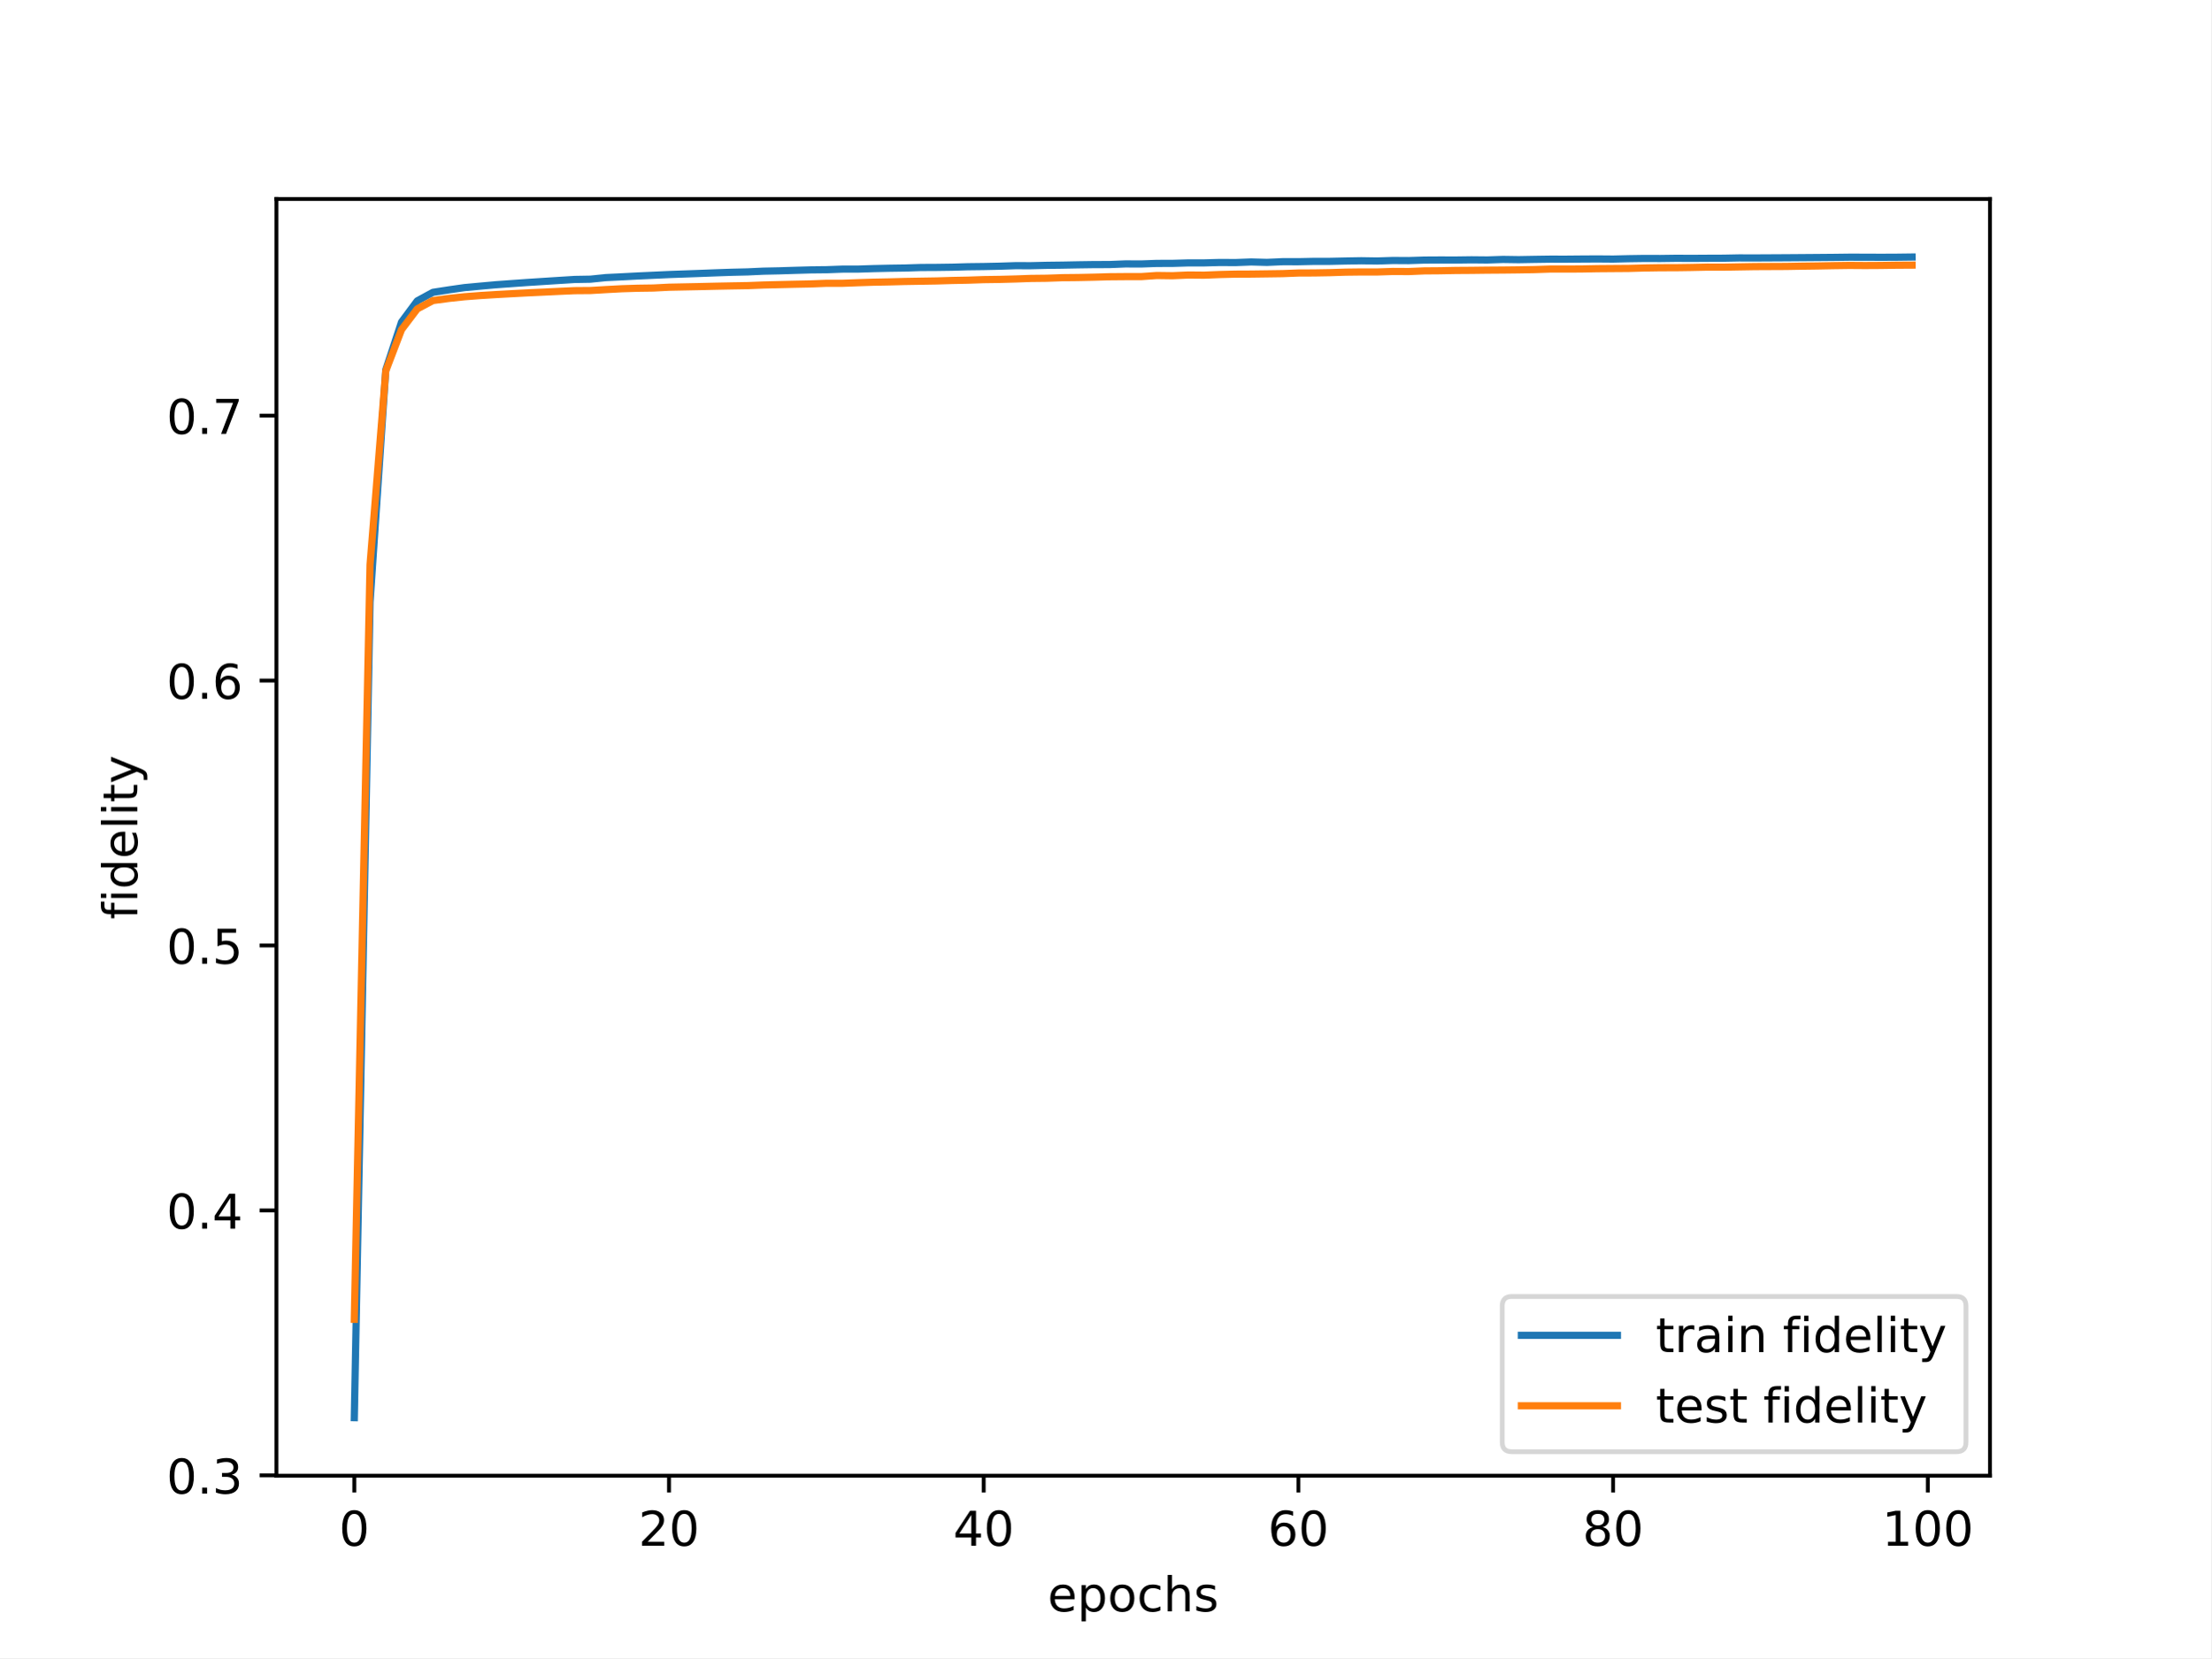
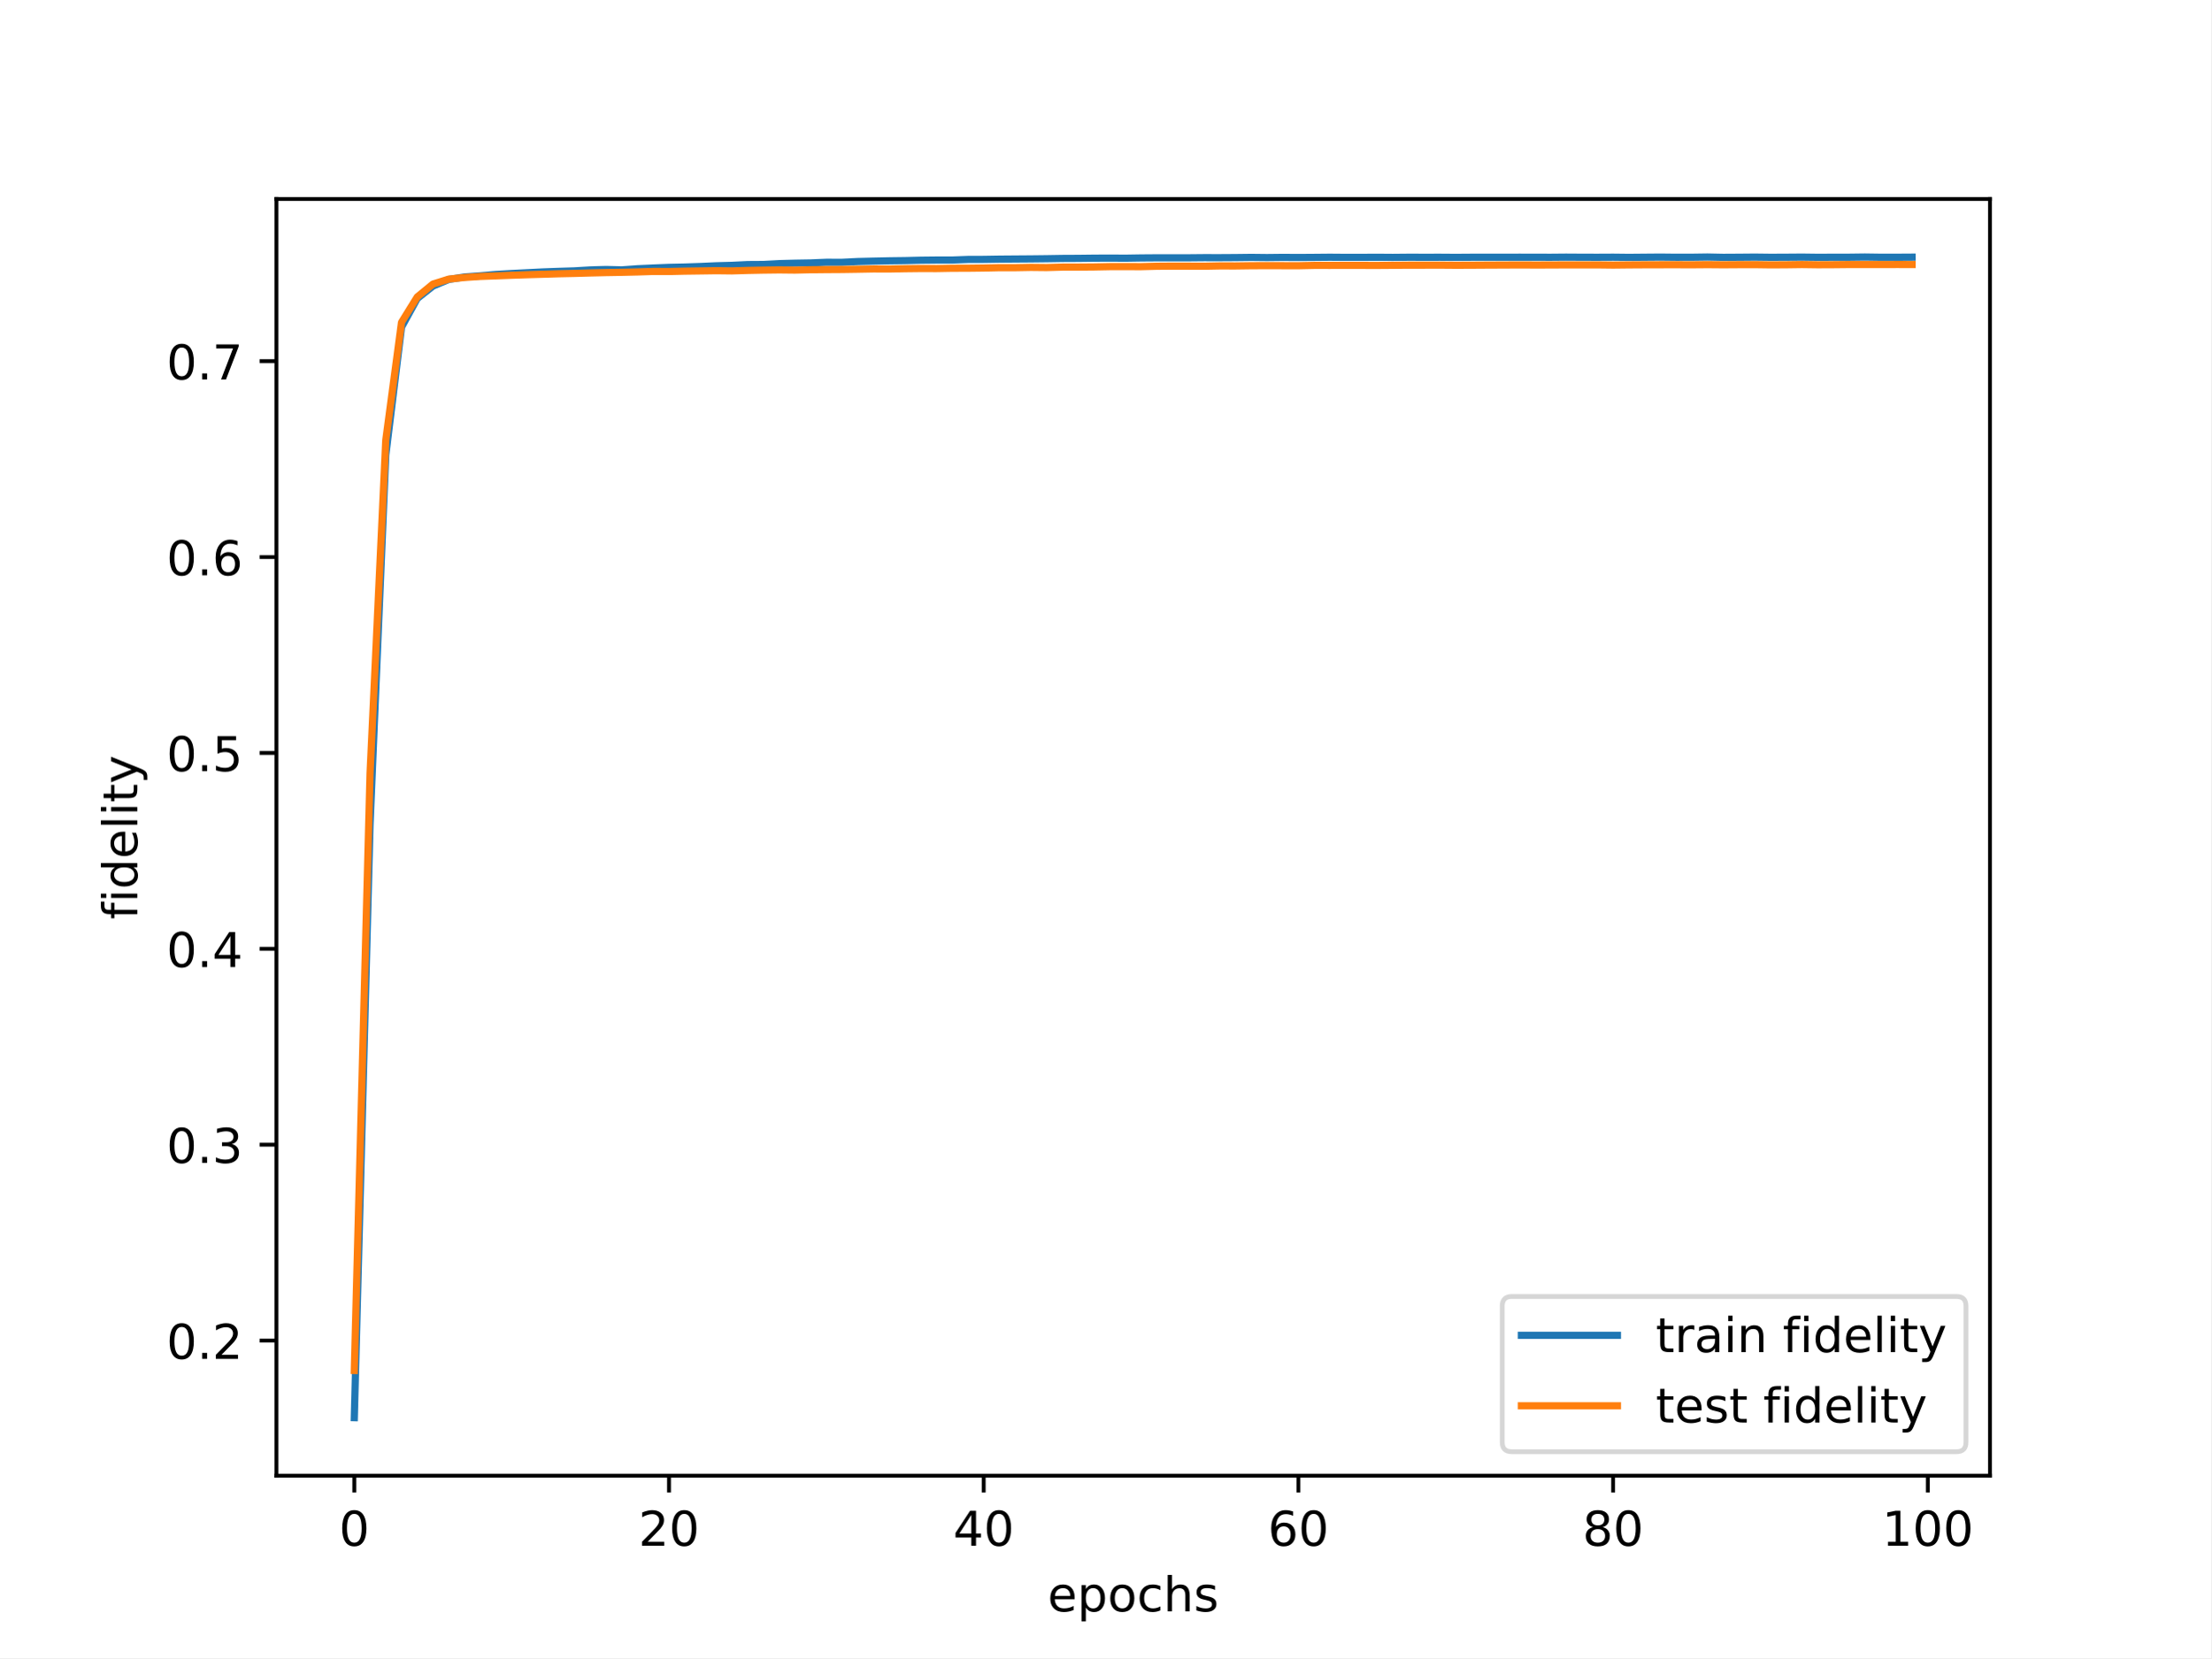
<svg xmlns="http://www.w3.org/2000/svg" xmlns:xlink="http://www.w3.org/1999/xlink" width="460.8pt" height="345.6pt" viewBox="0 0 460.8 345.6" version="1.1">
  <defs>
    <style type="text/css">*{stroke-linejoin: round; stroke-linecap: butt}</style>
  </defs>
  <g id="figure_1">
    <g id="patch_1">
      <path d="M 0 345.6  L 460.8 345.6  L 460.8 0  L 0 0  z " style="fill: #ffffff" />
    </g>
    <g id="axes_1">
      <g id="patch_2">
        <path d="M 57.6 307.584  L 414.72 307.584  L 414.72 41.472  L 57.6 41.472  z " style="fill: #ffffff" />
      </g>
      <g id="matplotlib.axis_1">
        <g id="xtick_1">
          <g id="line2d_1">
            <defs>
-               <path id="m6e8b5b7056" d="M 0 0  L 0 3.5  " style="stroke: #000000; stroke-width: 0.8" />
-             </defs>
-             <g>
-               <use xlink:href="#m6e8b5b7056" x="73.833" y="307.584" style="stroke: #000000; stroke-width: 0.8" />
+               <path id="m73eaa376e3" d="M 0 0  L 0 3.5  " style="stroke: #000000; stroke-width: 0.8" />
+             </defs>
+             <g>
+               <use xlink:href="#m73eaa376e3" x="73.833" y="307.584" style="stroke: #000000; stroke-width: 0.8" />
            </g>
          </g>
          <g id="text_1">
            <g transform="translate(70.65148 322.1824) scale(0.1 -0.1)">
              <defs>
                <path id="DejaVuSans-30" d="M 2034 4250  Q 1547 4250 1301 3770  Q 1056 3291 1056 2328  Q 1056 1369 1301 889  Q 1547 409 2034 409  Q 2525 409 2770 889  Q 3016 1369 3016 2328  Q 3016 3291 2770 3770  Q 2525 4250 2034 4250  z M 2034 4750  Q 2819 4750 3233 4129  Q 3647 3509 3647 2328  Q 3647 1150 3233 529  Q 2819 -91 2034 -91  Q 1250 -91 836 529  Q 422 1150 422 2328  Q 422 3509 836 4129  Q 1250 4750 2034 4750  z " transform="scale(0.015625)" />
              </defs>
              <use xlink:href="#DejaVuSans-30" />
            </g>
          </g>
        </g>
        <g id="xtick_2">
          <g id="line2d_2">
            <g>
-               <use xlink:href="#m6e8b5b7056" x="139.42" y="307.584" style="stroke: #000000; stroke-width: 0.8" />
+               <use xlink:href="#m73eaa376e3" x="139.42" y="307.584" style="stroke: #000000; stroke-width: 0.8" />
            </g>
          </g>
          <g id="text_2">
            <g transform="translate(133.057 322.1824) scale(0.1 -0.1)">
              <defs>
                <path id="DejaVuSans-32" d="M 1228 531  L 3431 531  L 3431 0  L 469 0  L 469 531  Q 828 903 1448 1529  Q 2069 2156 2228 2338  Q 2531 2678 2651 2914  Q 2772 3150 2772 3378  Q 2772 3750 2511 3984  Q 2250 4219 1831 4219  Q 1534 4219 1204 4116  Q 875 4013 500 3803  L 500 4441  Q 881 4594 1212 4672  Q 1544 4750 1819 4750  Q 2544 4750 2975 4387  Q 3406 4025 3406 3419  Q 3406 3131 3298 2873  Q 3191 2616 2906 2266  Q 2828 2175 2409 1742  Q 1991 1309 1228 531  z " transform="scale(0.015625)" />
              </defs>
              <use xlink:href="#DejaVuSans-32" />
              <use xlink:href="#DejaVuSans-30" x="63.623" />
            </g>
          </g>
        </g>
        <g id="xtick_3">
          <g id="line2d_3">
            <g>
-               <use xlink:href="#m6e8b5b7056" x="205.006" y="307.584" style="stroke: #000000; stroke-width: 0.8" />
+               <use xlink:href="#m73eaa376e3" x="205.006" y="307.584" style="stroke: #000000; stroke-width: 0.8" />
            </g>
          </g>
          <g id="text_3">
            <g transform="translate(198.6438 322.1824) scale(0.1 -0.1)">
              <defs>
                <path id="DejaVuSans-34" d="M 2419 4116  L 825 1625  L 2419 1625  L 2419 4116  z M 2253 4666  L 3047 4666  L 3047 1625  L 3713 1625  L 3713 1100  L 3047 1100  L 3047 0  L 2419 0  L 2419 1100  L 313 1100  L 313 1709  L 2253 4666  z " transform="scale(0.015625)" />
              </defs>
              <use xlink:href="#DejaVuSans-34" />
              <use xlink:href="#DejaVuSans-30" x="63.623" />
            </g>
          </g>
        </g>
        <g id="xtick_4">
          <g id="line2d_4">
            <g>
-               <use xlink:href="#m6e8b5b7056" x="270.593" y="307.584" style="stroke: #000000; stroke-width: 0.8" />
+               <use xlink:href="#m73eaa376e3" x="270.593" y="307.584" style="stroke: #000000; stroke-width: 0.8" />
            </g>
          </g>
          <g id="text_4">
            <g transform="translate(264.2306 322.1824) scale(0.1 -0.1)">
              <defs>
                <path id="DejaVuSans-36" d="M 2113 2584  Q 1688 2584 1439 2293  Q 1191 2003 1191 1497  Q 1191 994 1439 701  Q 1688 409 2113 409  Q 2538 409 2786 701  Q 3034 994 3034 1497  Q 3034 2003 2786 2293  Q 2538 2584 2113 2584  z M 3366 4563  L 3366 3988  Q 3128 4100 2886 4159  Q 2644 4219 2406 4219  Q 1781 4219 1451 3797  Q 1122 3375 1075 2522  Q 1259 2794 1537 2939  Q 1816 3084 2150 3084  Q 2853 3084 3261 2657  Q 3669 2231 3669 1497  Q 3669 778 3244 343  Q 2819 -91 2113 -91  Q 1303 -91 875 529  Q 447 1150 447 2328  Q 447 3434 972 4092  Q 1497 4750 2381 4750  Q 2619 4750 2861 4703  Q 3103 4656 3366 4563  z " transform="scale(0.015625)" />
              </defs>
              <use xlink:href="#DejaVuSans-36" />
              <use xlink:href="#DejaVuSans-30" x="63.623" />
            </g>
          </g>
        </g>
        <g id="xtick_5">
          <g id="line2d_5">
            <g>
-               <use xlink:href="#m6e8b5b7056" x="336.18" y="307.584" style="stroke: #000000; stroke-width: 0.8" />
+               <use xlink:href="#m73eaa376e3" x="336.18" y="307.584" style="stroke: #000000; stroke-width: 0.8" />
            </g>
          </g>
          <g id="text_5">
            <g transform="translate(329.8173 322.1824) scale(0.1 -0.1)">
              <defs>
                <path id="DejaVuSans-38" d="M 2034 2216  Q 1584 2216 1326 1975  Q 1069 1734 1069 1313  Q 1069 891 1326 650  Q 1584 409 2034 409  Q 2484 409 2743 651  Q 3003 894 3003 1313  Q 3003 1734 2745 1975  Q 2488 2216 2034 2216  z M 1403 2484  Q 997 2584 770 2862  Q 544 3141 544 3541  Q 544 4100 942 4425  Q 1341 4750 2034 4750  Q 2731 4750 3128 4425  Q 3525 4100 3525 3541  Q 3525 3141 3298 2862  Q 3072 2584 2669 2484  Q 3125 2378 3379 2068  Q 3634 1759 3634 1313  Q 3634 634 3220 271  Q 2806 -91 2034 -91  Q 1263 -91 848 271  Q 434 634 434 1313  Q 434 1759 690 2068  Q 947 2378 1403 2484  z M 1172 3481  Q 1172 3119 1398 2916  Q 1625 2713 2034 2713  Q 2441 2713 2670 2916  Q 2900 3119 2900 3481  Q 2900 3844 2670 4047  Q 2441 4250 2034 4250  Q 1625 4250 1398 4047  Q 1172 3844 1172 3481  z " transform="scale(0.015625)" />
              </defs>
              <use xlink:href="#DejaVuSans-38" />
              <use xlink:href="#DejaVuSans-30" x="63.623" />
            </g>
          </g>
        </g>
        <g id="xtick_6">
          <g id="line2d_6">
            <g>
-               <use xlink:href="#m6e8b5b7056" x="401.767" y="307.584" style="stroke: #000000; stroke-width: 0.8" />
+               <use xlink:href="#m73eaa376e3" x="401.767" y="307.584" style="stroke: #000000; stroke-width: 0.8" />
            </g>
          </g>
          <g id="text_6">
            <g transform="translate(392.2229 322.1824) scale(0.1 -0.1)">
              <defs>
                <path id="DejaVuSans-31" d="M 794 531  L 1825 531  L 1825 4091  L 703 3866  L 703 4441  L 1819 4666  L 2450 4666  L 2450 531  L 3481 531  L 3481 0  L 794 0  L 794 531  z " transform="scale(0.015625)" />
              </defs>
              <use xlink:href="#DejaVuSans-31" />
              <use xlink:href="#DejaVuSans-30" x="63.623" />
              <use xlink:href="#DejaVuSans-30" x="127.246" />
            </g>
          </g>
        </g>
        <g id="text_7">
          <g transform="translate(218.3272 335.8606) scale(0.1 -0.1)">
            <defs>
              <path id="DejaVuSans-65" d="M 3597 1894  L 3597 1613  L 953 1613  Q 991 1019 1311 708  Q 1631 397 2203 397  Q 2534 397 2845 478  Q 3156 559 3463 722  L 3463 178  Q 3153 47 2828 -22  Q 2503 -91 2169 -91  Q 1331 -91 842 396  Q 353 884 353 1716  Q 353 2575 817 3079  Q 1281 3584 2069 3584  Q 2775 3584 3186 3129  Q 3597 2675 3597 1894  z M 3022 2063  Q 3016 2534 2758 2815  Q 2500 3097 2075 3097  Q 1594 3097 1305 2825  Q 1016 2553 972 2059  L 3022 2063  z " transform="scale(0.015625)" />
              <path id="DejaVuSans-70" d="M 1159 525  L 1159 -1331  L 581 -1331  L 581 3500  L 1159 3500  L 1159 2969  Q 1341 3281 1617 3432  Q 1894 3584 2278 3584  Q 2916 3584 3314 3078  Q 3713 2572 3713 1747  Q 3713 922 3314 415  Q 2916 -91 2278 -91  Q 1894 -91 1617 61  Q 1341 213 1159 525  z M 3116 1747  Q 3116 2381 2855 2742  Q 2594 3103 2138 3103  Q 1681 3103 1420 2742  Q 1159 2381 1159 1747  Q 1159 1113 1420 752  Q 1681 391 2138 391  Q 2594 391 2855 752  Q 3116 1113 3116 1747  z " transform="scale(0.015625)" />
              <path id="DejaVuSans-6f" d="M 1959 3097  Q 1497 3097 1228 2736  Q 959 2375 959 1747  Q 959 1119 1226 758  Q 1494 397 1959 397  Q 2419 397 2687 759  Q 2956 1122 2956 1747  Q 2956 2369 2687 2733  Q 2419 3097 1959 3097  z M 1959 3584  Q 2709 3584 3137 3096  Q 3566 2609 3566 1747  Q 3566 888 3137 398  Q 2709 -91 1959 -91  Q 1206 -91 779 398  Q 353 888 353 1747  Q 353 2609 779 3096  Q 1206 3584 1959 3584  z " transform="scale(0.015625)" />
              <path id="DejaVuSans-63" d="M 3122 3366  L 3122 2828  Q 2878 2963 2633 3030  Q 2388 3097 2138 3097  Q 1578 3097 1268 2742  Q 959 2388 959 1747  Q 959 1106 1268 751  Q 1578 397 2138 397  Q 2388 397 2633 464  Q 2878 531 3122 666  L 3122 134  Q 2881 22 2623 -34  Q 2366 -91 2075 -91  Q 1284 -91 818 406  Q 353 903 353 1747  Q 353 2603 823 3093  Q 1294 3584 2113 3584  Q 2378 3584 2631 3529  Q 2884 3475 3122 3366  z " transform="scale(0.015625)" />
              <path id="DejaVuSans-68" d="M 3513 2113  L 3513 0  L 2938 0  L 2938 2094  Q 2938 2591 2744 2837  Q 2550 3084 2163 3084  Q 1697 3084 1428 2787  Q 1159 2491 1159 1978  L 1159 0  L 581 0  L 581 4863  L 1159 4863  L 1159 2956  Q 1366 3272 1645 3428  Q 1925 3584 2291 3584  Q 2894 3584 3203 3211  Q 3513 2838 3513 2113  z " transform="scale(0.015625)" />
              <path id="DejaVuSans-73" d="M 2834 3397  L 2834 2853  Q 2591 2978 2328 3040  Q 2066 3103 1784 3103  Q 1356 3103 1142 2972  Q 928 2841 928 2578  Q 928 2378 1081 2264  Q 1234 2150 1697 2047  L 1894 2003  Q 2506 1872 2764 1633  Q 3022 1394 3022 966  Q 3022 478 2636 193  Q 2250 -91 1575 -91  Q 1294 -91 989 -36  Q 684 19 347 128  L 347 722  Q 666 556 975 473  Q 1284 391 1588 391  Q 1994 391 2212 530  Q 2431 669 2431 922  Q 2431 1156 2273 1281  Q 2116 1406 1581 1522  L 1381 1569  Q 847 1681 609 1914  Q 372 2147 372 2553  Q 372 3047 722 3315  Q 1072 3584 1716 3584  Q 2034 3584 2315 3537  Q 2597 3491 2834 3397  z " transform="scale(0.015625)" />
            </defs>
            <use xlink:href="#DejaVuSans-65" />
            <use xlink:href="#DejaVuSans-70" x="61.523" />
            <use xlink:href="#DejaVuSans-6f" x="125" />
            <use xlink:href="#DejaVuSans-63" x="186.182" />
            <use xlink:href="#DejaVuSans-68" x="241.162" />
            <use xlink:href="#DejaVuSans-73" x="304.541" />
          </g>
        </g>
      </g>
      <g id="matplotlib.axis_2">
        <g id="ytick_1">
          <g id="line2d_7">
            <defs>
-               <path id="m3b09bd117c" d="M 0 0  L -3.5 0  " style="stroke: #000000; stroke-width: 0.8" />
-             </defs>
-             <g>
-               <use xlink:href="#m3b09bd117c" x="57.6" y="307.517" style="stroke: #000000; stroke-width: 0.8" />
+               <path id="m0aec70fadf" d="M 0 0  L -3.5 0  " style="stroke: #000000; stroke-width: 0.8" />
+             </defs>
+             <g>
+               <use xlink:href="#m0aec70fadf" x="57.6" y="279.422" style="stroke: #000000; stroke-width: 0.8" />
            </g>
          </g>
          <g id="text_8">
-             <g transform="translate(34.69687 311.3159) scale(0.1 -0.1)">
+             <g transform="translate(34.69687 283.2216) scale(0.1 -0.1)">
              <defs>
                <path id="DejaVuSans-2e" d="M 684 794  L 1344 794  L 1344 0  L 684 0  L 684 794  z " transform="scale(0.015625)" />
-                 <path id="DejaVuSans-33" d="M 2597 2516  Q 3050 2419 3304 2112  Q 3559 1806 3559 1356  Q 3559 666 3084 287  Q 2609 -91 1734 -91  Q 1441 -91 1130 -33  Q 819 25 488 141  L 488 750  Q 750 597 1062 519  Q 1375 441 1716 441  Q 2309 441 2620 675  Q 2931 909 2931 1356  Q 2931 1769 2642 2001  Q 2353 2234 1838 2234  L 1294 2234  L 1294 2753  L 1863 2753  Q 2328 2753 2575 2939  Q 2822 3125 2822 3475  Q 2822 3834 2567 4026  Q 2313 4219 1838 4219  Q 1578 4219 1281 4162  Q 984 4106 628 3988  L 628 4550  Q 988 4650 1302 4700  Q 1616 4750 1894 4750  Q 2613 4750 3031 4423  Q 3450 4097 3450 3541  Q 3450 3153 3228 2886  Q 3006 2619 2597 2516  z " transform="scale(0.015625)" />
-               </defs>
-               <use xlink:href="#DejaVuSans-30" />
-               <use xlink:href="#DejaVuSans-2e" x="63.623" />
-               <use xlink:href="#DejaVuSans-33" x="95.41" />
+               </defs>
+               <use xlink:href="#DejaVuSans-30" />
+               <use xlink:href="#DejaVuSans-2e" x="63.623" />
+               <use xlink:href="#DejaVuSans-32" x="95.41" />
            </g>
          </g>
        </g>
        <g id="ytick_2">
          <g id="line2d_8">
            <g>
-               <use xlink:href="#m3b09bd117c" x="57.6" y="252.295" style="stroke: #000000; stroke-width: 0.8" />
+               <use xlink:href="#m0aec70fadf" x="57.6" y="238.593" style="stroke: #000000; stroke-width: 0.8" />
            </g>
          </g>
          <g id="text_9">
-             <g transform="translate(34.69687 256.0939) scale(0.1 -0.1)">
-               <use xlink:href="#DejaVuSans-30" />
-               <use xlink:href="#DejaVuSans-2e" x="63.623" />
-               <use xlink:href="#DejaVuSans-34" x="95.41" />
+             <g transform="translate(34.69687 242.3918) scale(0.1 -0.1)">
+               <defs>
+                 <path id="DejaVuSans-33" d="M 2597 2516  Q 3050 2419 3304 2112  Q 3559 1806 3559 1356  Q 3559 666 3084 287  Q 2609 -91 1734 -91  Q 1441 -91 1130 -33  Q 819 25 488 141  L 488 750  Q 750 597 1062 519  Q 1375 441 1716 441  Q 2309 441 2620 675  Q 2931 909 2931 1356  Q 2931 1769 2642 2001  Q 2353 2234 1838 2234  L 1294 2234  L 1294 2753  L 1863 2753  Q 2328 2753 2575 2939  Q 2822 3125 2822 3475  Q 2822 3834 2567 4026  Q 2313 4219 1838 4219  Q 1578 4219 1281 4162  Q 984 4106 628 3988  L 628 4550  Q 988 4650 1302 4700  Q 1616 4750 1894 4750  Q 2613 4750 3031 4423  Q 3450 4097 3450 3541  Q 3450 3153 3228 2886  Q 3006 2619 2597 2516  z " transform="scale(0.015625)" />
+               </defs>
+               <use xlink:href="#DejaVuSans-30" />
+               <use xlink:href="#DejaVuSans-2e" x="63.623" />
+               <use xlink:href="#DejaVuSans-33" x="95.41" />
            </g>
          </g>
        </g>
        <g id="ytick_3">
          <g id="line2d_9">
            <g>
-               <use xlink:href="#m3b09bd117c" x="57.6" y="197.073" style="stroke: #000000; stroke-width: 0.8" />
+               <use xlink:href="#m0aec70fadf" x="57.6" y="197.763" style="stroke: #000000; stroke-width: 0.8" />
            </g>
          </g>
          <g id="text_10">
-             <g transform="translate(34.69687 200.8718) scale(0.1 -0.1)">
-               <defs>
-                 <path id="DejaVuSans-35" d="M 691 4666  L 3169 4666  L 3169 4134  L 1269 4134  L 1269 2991  Q 1406 3038 1543 3061  Q 1681 3084 1819 3084  Q 2600 3084 3056 2656  Q 3513 2228 3513 1497  Q 3513 744 3044 326  Q 2575 -91 1722 -91  Q 1428 -91 1123 -41  Q 819 9 494 109  L 494 744  Q 775 591 1075 516  Q 1375 441 1709 441  Q 2250 441 2565 725  Q 2881 1009 2881 1497  Q 2881 1984 2565 2268  Q 2250 2553 1709 2553  Q 1456 2553 1204 2497  Q 953 2441 691 2322  L 691 4666  z " transform="scale(0.015625)" />
-               </defs>
-               <use xlink:href="#DejaVuSans-30" />
-               <use xlink:href="#DejaVuSans-2e" x="63.623" />
-               <use xlink:href="#DejaVuSans-35" x="95.41" />
+             <g transform="translate(34.69687 201.5619) scale(0.1 -0.1)">
+               <use xlink:href="#DejaVuSans-30" />
+               <use xlink:href="#DejaVuSans-2e" x="63.623" />
+               <use xlink:href="#DejaVuSans-34" x="95.41" />
            </g>
          </g>
        </g>
        <g id="ytick_4">
          <g id="line2d_10">
            <g>
-               <use xlink:href="#m3b09bd117c" x="57.6" y="141.851" style="stroke: #000000; stroke-width: 0.8" />
+               <use xlink:href="#m0aec70fadf" x="57.6" y="156.933" style="stroke: #000000; stroke-width: 0.8" />
            </g>
          </g>
          <g id="text_11">
-             <g transform="translate(34.69687 145.6498) scale(0.1 -0.1)">
-               <use xlink:href="#DejaVuSans-30" />
-               <use xlink:href="#DejaVuSans-2e" x="63.623" />
-               <use xlink:href="#DejaVuSans-36" x="95.41" />
+             <g transform="translate(34.69687 160.7321) scale(0.1 -0.1)">
+               <defs>
+                 <path id="DejaVuSans-35" d="M 691 4666  L 3169 4666  L 3169 4134  L 1269 4134  L 1269 2991  Q 1406 3038 1543 3061  Q 1681 3084 1819 3084  Q 2600 3084 3056 2656  Q 3513 2228 3513 1497  Q 3513 744 3044 326  Q 2575 -91 1722 -91  Q 1428 -91 1123 -41  Q 819 9 494 109  L 494 744  Q 775 591 1075 516  Q 1375 441 1709 441  Q 2250 441 2565 725  Q 2881 1009 2881 1497  Q 2881 1984 2565 2268  Q 2250 2553 1709 2553  Q 1456 2553 1204 2497  Q 953 2441 691 2322  L 691 4666  z " transform="scale(0.015625)" />
+               </defs>
+               <use xlink:href="#DejaVuSans-30" />
+               <use xlink:href="#DejaVuSans-2e" x="63.623" />
+               <use xlink:href="#DejaVuSans-35" x="95.41" />
            </g>
          </g>
        </g>
        <g id="ytick_5">
          <g id="line2d_11">
            <g>
-               <use xlink:href="#m3b09bd117c" x="57.6" y="86.628" style="stroke: #000000; stroke-width: 0.8" />
+               <use xlink:href="#m0aec70fadf" x="57.6" y="116.103" style="stroke: #000000; stroke-width: 0.8" />
            </g>
          </g>
          <g id="text_12">
-             <g transform="translate(34.69687 90.4277) scale(0.1 -0.1)">
+             <g transform="translate(34.69687 119.9023) scale(0.1 -0.1)">
+               <use xlink:href="#DejaVuSans-30" />
+               <use xlink:href="#DejaVuSans-2e" x="63.623" />
+               <use xlink:href="#DejaVuSans-36" x="95.41" />
+             </g>
+           </g>
+         </g>
+         <g id="ytick_6">
+           <g id="line2d_12">
+             <g>
+               <use xlink:href="#m0aec70fadf" x="57.6" y="75.273" style="stroke: #000000; stroke-width: 0.8" />
+             </g>
+           </g>
+           <g id="text_13">
+             <g transform="translate(34.69687 79.07242) scale(0.1 -0.1)">
              <defs>
                <path id="DejaVuSans-37" d="M 525 4666  L 3525 4666  L 3525 4397  L 1831 0  L 1172 0  L 2766 4134  L 525 4134  L 525 4666  z " transform="scale(0.015625)" />
              </defs>
              <use xlink:href="#DejaVuSans-30" />
              <use xlink:href="#DejaVuSans-2e" x="63.623" />
              <use xlink:href="#DejaVuSans-37" x="95.41" />
            </g>
          </g>
        </g>
-         <g id="text_13">
+         <g id="text_14">
          <g transform="translate(28.61719 191.6257) rotate(-90) scale(0.1 -0.1)">
            <defs>
              <path id="DejaVuSans-66" d="M 2375 4863  L 2375 4384  L 1825 4384  Q 1516 4384 1395 4259  Q 1275 4134 1275 3809  L 1275 3500  L 2222 3500  L 2222 3053  L 1275 3053  L 1275 0  L 697 0  L 697 3053  L 147 3053  L 147 3500  L 697 3500  L 697 3744  Q 697 4328 969 4595  Q 1241 4863 1831 4863  L 2375 4863  z " transform="scale(0.015625)" />
              <path id="DejaVuSans-69" d="M 603 3500  L 1178 3500  L 1178 0  L 603 0  L 603 3500  z M 603 4863  L 1178 4863  L 1178 4134  L 603 4134  L 603 4863  z " transform="scale(0.015625)" />
              <path id="DejaVuSans-64" d="M 2906 2969  L 2906 4863  L 3481 4863  L 3481 0  L 2906 0  L 2906 525  Q 2725 213 2448 61  Q 2172 -91 1784 -91  Q 1150 -91 751 415  Q 353 922 353 1747  Q 353 2572 751 3078  Q 1150 3584 1784 3584  Q 2172 3584 2448 3432  Q 2725 3281 2906 2969  z M 947 1747  Q 947 1113 1208 752  Q 1469 391 1925 391  Q 2381 391 2643 752  Q 2906 1113 2906 1747  Q 2906 2381 2643 2742  Q 2381 3103 1925 3103  Q 1469 3103 1208 2742  Q 947 2381 947 1747  z " transform="scale(0.015625)" />
              <path id="DejaVuSans-6c" d="M 603 4863  L 1178 4863  L 1178 0  L 603 0  L 603 4863  z " transform="scale(0.015625)" />
              <path id="DejaVuSans-74" d="M 1172 4494  L 1172 3500  L 2356 3500  L 2356 3053  L 1172 3053  L 1172 1153  Q 1172 725 1289 603  Q 1406 481 1766 481  L 2356 481  L 2356 0  L 1766 0  Q 1100 0 847 248  Q 594 497 594 1153  L 594 3053  L 172 3053  L 172 3500  L 594 3500  L 594 4494  L 1172 4494  z " transform="scale(0.015625)" />
              <path id="DejaVuSans-79" d="M 2059 -325  Q 1816 -950 1584 -1140  Q 1353 -1331 966 -1331  L 506 -1331  L 506 -850  L 844 -850  Q 1081 -850 1212 -737  Q 1344 -625 1503 -206  L 1606 56  L 191 3500  L 800 3500  L 1894 763  L 2988 3500  L 3597 3500  L 2059 -325  z " transform="scale(0.015625)" />
            </defs>
            <use xlink:href="#DejaVuSans-66" />
            <use xlink:href="#DejaVuSans-69" x="35.205" />
            <use xlink:href="#DejaVuSans-64" x="62.988" />
            <use xlink:href="#DejaVuSans-65" x="126.465" />
            <use xlink:href="#DejaVuSans-6c" x="187.988" />
            <use xlink:href="#DejaVuSans-69" x="215.771" />
            <use xlink:href="#DejaVuSans-74" x="243.555" />
            <use xlink:href="#DejaVuSans-79" x="282.764" />
          </g>
        </g>
      </g>
-       <g id="line2d_12">
-         <path d="M 73.833 295.488  L 77.112 125.47  L 80.391 77.082  L 83.671 67.122  L 86.95 62.707  L 90.229 60.921  L 93.509 60.412  L 96.788 59.944  L 100.067 59.637  L 103.347 59.341  L 106.626 59.103  L 109.905 58.871  L 113.185 58.66  L 116.464 58.45  L 119.743 58.245  L 123.023 58.187  L 126.302 57.851  L 129.581 57.692  L 132.861 57.519  L 136.14 57.368  L 139.42 57.217  L 142.699 57.1  L 145.978 56.984  L 149.258 56.858  L 152.537 56.746  L 155.816 56.668  L 159.096 56.515  L 162.375 56.446  L 165.654 56.342  L 168.934 56.248  L 172.213 56.212  L 175.492 56.088  L 178.772 56.084  L 182.051 55.978  L 185.33 55.904  L 188.61 55.856  L 191.889 55.75  L 195.168 55.733  L 198.448 55.687  L 201.727 55.591  L 205.006 55.551  L 208.286 55.481  L 211.565 55.373  L 214.844 55.378  L 218.124 55.3  L 221.403 55.26  L 224.682 55.196  L 227.962 55.148  L 231.241 55.138  L 234.52 55.003  L 237.8 55.017  L 241.079 54.899  L 244.358 54.89  L 247.638 54.791  L 250.917 54.791  L 254.196 54.702  L 257.476 54.721  L 260.755 54.593  L 264.034 54.683  L 267.314 54.538  L 270.593 54.541  L 273.872 54.47  L 277.152 54.469  L 280.431 54.397  L 283.71 54.342  L 286.99 54.394  L 290.269 54.287  L 293.548 54.308  L 296.828 54.201  L 300.107 54.182  L 303.386 54.19  L 306.666 54.146  L 309.945 54.178  L 313.224 54.067  L 316.504 54.116  L 319.783 54.057  L 323.062 54.01  L 326.342 54.015  L 329.621 53.985  L 332.9 53.966  L 336.18 53.993  L 339.459 53.915  L 342.739 53.866  L 346.018 53.878  L 349.297 53.834  L 352.577 53.849  L 355.856 53.828  L 359.135 53.815  L 362.415 53.752  L 365.694 53.761  L 368.973 53.743  L 372.253 53.724  L 375.532 53.699  L 378.811 53.673  L 382.091 53.645  L 385.37 53.605  L 388.649 53.608  L 391.929 53.624  L 395.208 53.61  L 398.487 53.568  " clip-path="url(#p4ef6f6f5c8)" style="fill: none; stroke: #1f77b4; stroke-width: 1.5; stroke-linecap: square" />
-       </g>
      <g id="line2d_13">
-         <path d="M 73.833 274.986  L 77.112 117.699  L 80.391 77.306  L 83.671 68.711  L 86.95 64.378  L 90.229 62.637  L 93.509 62.199  L 96.788 61.847  L 100.067 61.597  L 103.347 61.393  L 106.626 61.211  L 109.905 61.035  L 113.185 60.883  L 116.464 60.725  L 119.743 60.576  L 123.023 60.549  L 126.302 60.355  L 129.581 60.179  L 132.861 60.076  L 136.14 60.029  L 139.42 59.86  L 142.699 59.793  L 145.978 59.727  L 149.258 59.648  L 152.537 59.583  L 155.816 59.528  L 159.096 59.396  L 162.375 59.318  L 165.654 59.239  L 168.934 59.174  L 172.213 59.042  L 175.492 59.044  L 178.772 58.919  L 182.051 58.813  L 185.33 58.75  L 188.61 58.664  L 191.889 58.608  L 195.168 58.554  L 198.448 58.455  L 201.727 58.392  L 205.006 58.279  L 208.286 58.233  L 211.565 58.145  L 214.844 58.029  L 218.124 57.99  L 221.403 57.874  L 224.682 57.84  L 227.962 57.768  L 231.241 57.675  L 234.52 57.647  L 237.8 57.647  L 241.079 57.417  L 244.358 57.46  L 247.638 57.318  L 250.917 57.348  L 254.196 57.216  L 257.476 57.135  L 260.755 57.12  L 264.034 57.076  L 267.314 57.028  L 270.593 56.898  L 273.872 56.884  L 277.152 56.827  L 280.431 56.721  L 283.71 56.681  L 286.99 56.685  L 290.269 56.58  L 293.548 56.598  L 296.828 56.456  L 300.107 56.43  L 303.386 56.365  L 306.666 56.343  L 309.945 56.302  L 313.224 56.279  L 316.504 56.241  L 319.783 56.184  L 323.062 56.072  L 326.342 56.075  L 329.621 56.058  L 332.9 55.994  L 336.18 55.967  L 339.459 55.943  L 342.739 55.848  L 346.018 55.796  L 349.297 55.789  L 352.577 55.741  L 355.856 55.671  L 359.135 55.679  L 362.415 55.62  L 365.694 55.564  L 368.973 55.548  L 372.253 55.532  L 375.532 55.474  L 378.811 55.429  L 382.091 55.366  L 385.37 55.32  L 388.649 55.343  L 391.929 55.323  L 395.208 55.274  L 398.487 55.254  " clip-path="url(#p4ef6f6f5c8)" style="fill: none; stroke: #ff7f0e; stroke-width: 1.5; stroke-linecap: square" />
+         <path d="M 73.833 295.488  L 77.112 171.72  L 80.391 94.826  L 83.671 68.184  L 86.95 62.211  L 90.229 59.617  L 93.509 58.247  L 96.788 57.721  L 100.067 57.482  L 103.347 57.197  L 106.626 57.006  L 109.905 56.842  L 113.185 56.676  L 116.464 56.558  L 119.743 56.454  L 123.023 56.254  L 126.302 56.163  L 129.581 56.246  L 132.861 56.008  L 136.14 55.857  L 139.42 55.724  L 142.699 55.654  L 145.978 55.542  L 149.258 55.394  L 152.537 55.305  L 155.816 55.146  L 159.096 55.125  L 162.375 54.945  L 165.654 54.857  L 168.934 54.799  L 172.213 54.663  L 175.492 54.665  L 178.772 54.503  L 182.051 54.422  L 185.33 54.354  L 188.61 54.311  L 191.889 54.229  L 195.168 54.193  L 198.448 54.192  L 201.727 54.071  L 205.006 54.061  L 208.286 54.008  L 211.565 53.981  L 214.844 53.957  L 218.124 53.919  L 221.403 53.865  L 224.682 53.849  L 227.962 53.809  L 231.241 53.791  L 234.52 53.813  L 237.8 53.76  L 241.079 53.735  L 244.358 53.732  L 247.638 53.734  L 250.917 53.703  L 254.196 53.708  L 257.476 53.687  L 260.755 53.648  L 264.034 53.684  L 267.314 53.647  L 270.593 53.667  L 273.872 53.644  L 277.152 53.614  L 280.431 53.641  L 283.71 53.638  L 286.99 53.621  L 290.269 53.645  L 293.548 53.615  L 296.828 53.622  L 300.107 53.618  L 303.386 53.64  L 306.666 53.617  L 309.945 53.613  L 313.224 53.617  L 316.504 53.607  L 319.783 53.608  L 323.062 53.622  L 326.342 53.593  L 329.621 53.613  L 332.9 53.621  L 336.18 53.605  L 339.459 53.641  L 342.739 53.611  L 346.018 53.584  L 349.297 53.619  L 352.577 53.614  L 355.856 53.568  L 359.135 53.634  L 362.415 53.615  L 365.694 53.586  L 368.973 53.625  L 372.253 53.611  L 375.532 53.586  L 378.811 53.627  L 382.091 53.614  L 385.37 53.609  L 388.649 53.569  L 391.929 53.615  L 395.208 53.614  L 398.487 53.594  " clip-path="url(#pca997d9b25)" style="fill: none; stroke: #1f77b4; stroke-width: 1.5; stroke-linecap: square" />
+       </g>
+       <g id="line2d_14">
+         <path d="M 73.833 285.65  L 77.112 161.239  L 80.391 91.735  L 83.671 67.186  L 86.95 61.888  L 90.229 59.204  L 93.509 58.175  L 96.788 57.831  L 100.067 57.613  L 103.347 57.491  L 106.626 57.366  L 109.905 57.252  L 113.185 57.158  L 116.464 57.056  L 119.743 56.984  L 123.023 56.89  L 126.302 56.813  L 129.581 56.755  L 132.861 56.679  L 136.14 56.575  L 139.42 56.588  L 142.699 56.511  L 145.978 56.467  L 149.258 56.42  L 152.537 56.459  L 155.816 56.36  L 159.096 56.294  L 162.375 56.253  L 165.654 56.289  L 168.934 56.215  L 172.213 56.18  L 175.492 56.159  L 178.772 56.109  L 182.051 56.049  L 185.33 56.061  L 188.61 55.995  L 191.889 55.958  L 195.168 55.967  L 198.448 55.907  L 201.727 55.898  L 205.006 55.858  L 208.286 55.785  L 211.565 55.787  L 214.844 55.727  L 218.124 55.762  L 221.403 55.67  L 224.682 55.662  L 227.962 55.636  L 231.241 55.572  L 234.52 55.567  L 237.8 55.575  L 241.079 55.492  L 244.358 55.465  L 247.638 55.473  L 250.917 55.484  L 254.196 55.421  L 257.476 55.426  L 260.755 55.381  L 264.034 55.367  L 267.314 55.376  L 270.593 55.383  L 273.872 55.312  L 277.152 55.314  L 280.431 55.308  L 283.71 55.312  L 286.99 55.319  L 290.269 55.295  L 293.548 55.265  L 296.828 55.265  L 300.107 55.257  L 303.386 55.283  L 306.666 55.271  L 309.945 55.249  L 313.224 55.235  L 316.504 55.219  L 319.783 55.231  L 323.062 55.226  L 326.342 55.207  L 329.621 55.211  L 332.9 55.206  L 336.18 55.245  L 339.459 55.208  L 342.739 55.188  L 346.018 55.179  L 349.297 55.176  L 352.577 55.186  L 355.856 55.159  L 359.135 55.186  L 362.415 55.164  L 365.694 55.156  L 368.973 55.202  L 372.253 55.184  L 375.532 55.139  L 378.811 55.182  L 382.091 55.168  L 385.37 55.135  L 388.649 55.138  L 391.929 55.141  L 395.208 55.129  L 398.487 55.132  " clip-path="url(#pca997d9b25)" style="fill: none; stroke: #ff7f0e; stroke-width: 1.5; stroke-linecap: square" />
      </g>
      <g id="patch_3">
        <path d="M 57.6 307.584  L 57.6 41.472  " style="fill: none; stroke: #000000; stroke-width: 0.8; stroke-linejoin: miter; stroke-linecap: square" />
      </g>
      <g id="patch_4">
        <path d="M 414.72 307.584  L 414.72 41.472  " style="fill: none; stroke: #000000; stroke-width: 0.8; stroke-linejoin: miter; stroke-linecap: square" />
      </g>
      <g id="patch_5">
        <path d="M 57.6 307.584  L 414.72 307.584  " style="fill: none; stroke: #000000; stroke-width: 0.8; stroke-linejoin: miter; stroke-linecap: square" />
      </g>
      <g id="patch_6">
        <path d="M 57.6 41.472  L 414.72 41.472  " style="fill: none; stroke: #000000; stroke-width: 0.8; stroke-linejoin: miter; stroke-linecap: square" />
      </g>
      <g id="legend_1">
        <g id="patch_7">
          <path d="M 315.072 302.584  L 407.72 302.584  Q 409.72 302.584 409.72 300.584  L 409.72 272.228  Q 409.72 270.228 407.72 270.228  L 315.072 270.228  Q 313.072 270.228 313.072 272.228  L 313.072 300.584  Q 313.072 302.584 315.072 302.584  z " style="fill: #ffffff; opacity: 0.8; stroke: #cccccc; stroke-linejoin: miter" />
        </g>
-         <g id="line2d_14">
+         <g id="line2d_15">
          <path d="M 317.072 278.326  L 327.072 278.326  L 337.072 278.326  " style="fill: none; stroke: #1f77b4; stroke-width: 1.5; stroke-linecap: square" />
        </g>
-         <g id="text_14">
+         <g id="text_15">
          <g transform="translate(345.0716 281.8262) scale(0.1 -0.1)">
            <defs>
              <path id="DejaVuSans-72" d="M 2631 2963  Q 2534 3019 2420 3045  Q 2306 3072 2169 3072  Q 1681 3072 1420 2755  Q 1159 2438 1159 1844  L 1159 0  L 581 0  L 581 3500  L 1159 3500  L 1159 2956  Q 1341 3275 1631 3429  Q 1922 3584 2338 3584  Q 2397 3584 2469 3576  Q 2541 3569 2628 3553  L 2631 2963  z " transform="scale(0.015625)" />
              <path id="DejaVuSans-61" d="M 2194 1759  Q 1497 1759 1228 1600  Q 959 1441 959 1056  Q 959 750 1161 570  Q 1363 391 1709 391  Q 2188 391 2477 730  Q 2766 1069 2766 1631  L 2766 1759  L 2194 1759  z M 3341 1997  L 3341 0  L 2766 0  L 2766 531  Q 2569 213 2275 61  Q 1981 -91 1556 -91  Q 1019 -91 701 211  Q 384 513 384 1019  Q 384 1609 779 1909  Q 1175 2209 1959 2209  L 2766 2209  L 2766 2266  Q 2766 2663 2505 2880  Q 2244 3097 1772 3097  Q 1472 3097 1187 3025  Q 903 2953 641 2809  L 641 3341  Q 956 3463 1253 3523  Q 1550 3584 1831 3584  Q 2591 3584 2966 3190  Q 3341 2797 3341 1997  z " transform="scale(0.015625)" />
              <path id="DejaVuSans-6e" d="M 3513 2113  L 3513 0  L 2938 0  L 2938 2094  Q 2938 2591 2744 2837  Q 2550 3084 2163 3084  Q 1697 3084 1428 2787  Q 1159 2491 1159 1978  L 1159 0  L 581 0  L 581 3500  L 1159 3500  L 1159 2956  Q 1366 3272 1645 3428  Q 1925 3584 2291 3584  Q 2894 3584 3203 3211  Q 3513 2838 3513 2113  z " transform="scale(0.015625)" />
              <path id="DejaVuSans-20" transform="scale(0.015625)" />
            </defs>
            <use xlink:href="#DejaVuSans-74" />
            <use xlink:href="#DejaVuSans-72" x="39.209" />
            <use xlink:href="#DejaVuSans-61" x="80.322" />
            <use xlink:href="#DejaVuSans-69" x="141.602" />
            <use xlink:href="#DejaVuSans-6e" x="169.385" />
            <use xlink:href="#DejaVuSans-20" x="232.764" />
            <use xlink:href="#DejaVuSans-66" x="264.551" />
            <use xlink:href="#DejaVuSans-69" x="299.756" />
            <use xlink:href="#DejaVuSans-64" x="327.539" />
            <use xlink:href="#DejaVuSans-65" x="391.016" />
            <use xlink:href="#DejaVuSans-6c" x="452.539" />
            <use xlink:href="#DejaVuSans-69" x="480.322" />
            <use xlink:href="#DejaVuSans-74" x="508.105" />
            <use xlink:href="#DejaVuSans-79" x="547.314" />
          </g>
        </g>
-         <g id="line2d_15">
+         <g id="line2d_16">
          <path d="M 317.072 293.004  L 327.072 293.004  L 337.072 293.004  " style="fill: none; stroke: #ff7f0e; stroke-width: 1.5; stroke-linecap: square" />
        </g>
-         <g id="text_15">
+         <g id="text_16">
          <g transform="translate(345.0716 296.5043) scale(0.1 -0.1)">
            <use xlink:href="#DejaVuSans-74" />
            <use xlink:href="#DejaVuSans-65" x="39.209" />
            <use xlink:href="#DejaVuSans-73" x="100.732" />
            <use xlink:href="#DejaVuSans-74" x="152.832" />
            <use xlink:href="#DejaVuSans-20" x="192.041" />
            <use xlink:href="#DejaVuSans-66" x="223.828" />
            <use xlink:href="#DejaVuSans-69" x="259.033" />
            <use xlink:href="#DejaVuSans-64" x="286.816" />
            <use xlink:href="#DejaVuSans-65" x="350.293" />
            <use xlink:href="#DejaVuSans-6c" x="411.816" />
            <use xlink:href="#DejaVuSans-69" x="439.6" />
            <use xlink:href="#DejaVuSans-74" x="467.383" />
            <use xlink:href="#DejaVuSans-79" x="506.592" />
          </g>
        </g>
      </g>
    </g>
  </g>
  <defs>
-     <clipPath id="p4ef6f6f5c8">
+     <clipPath id="pca997d9b25">
      <rect x="57.6" y="41.472" width="357.12" height="266.112" />
    </clipPath>
  </defs>
</svg>
